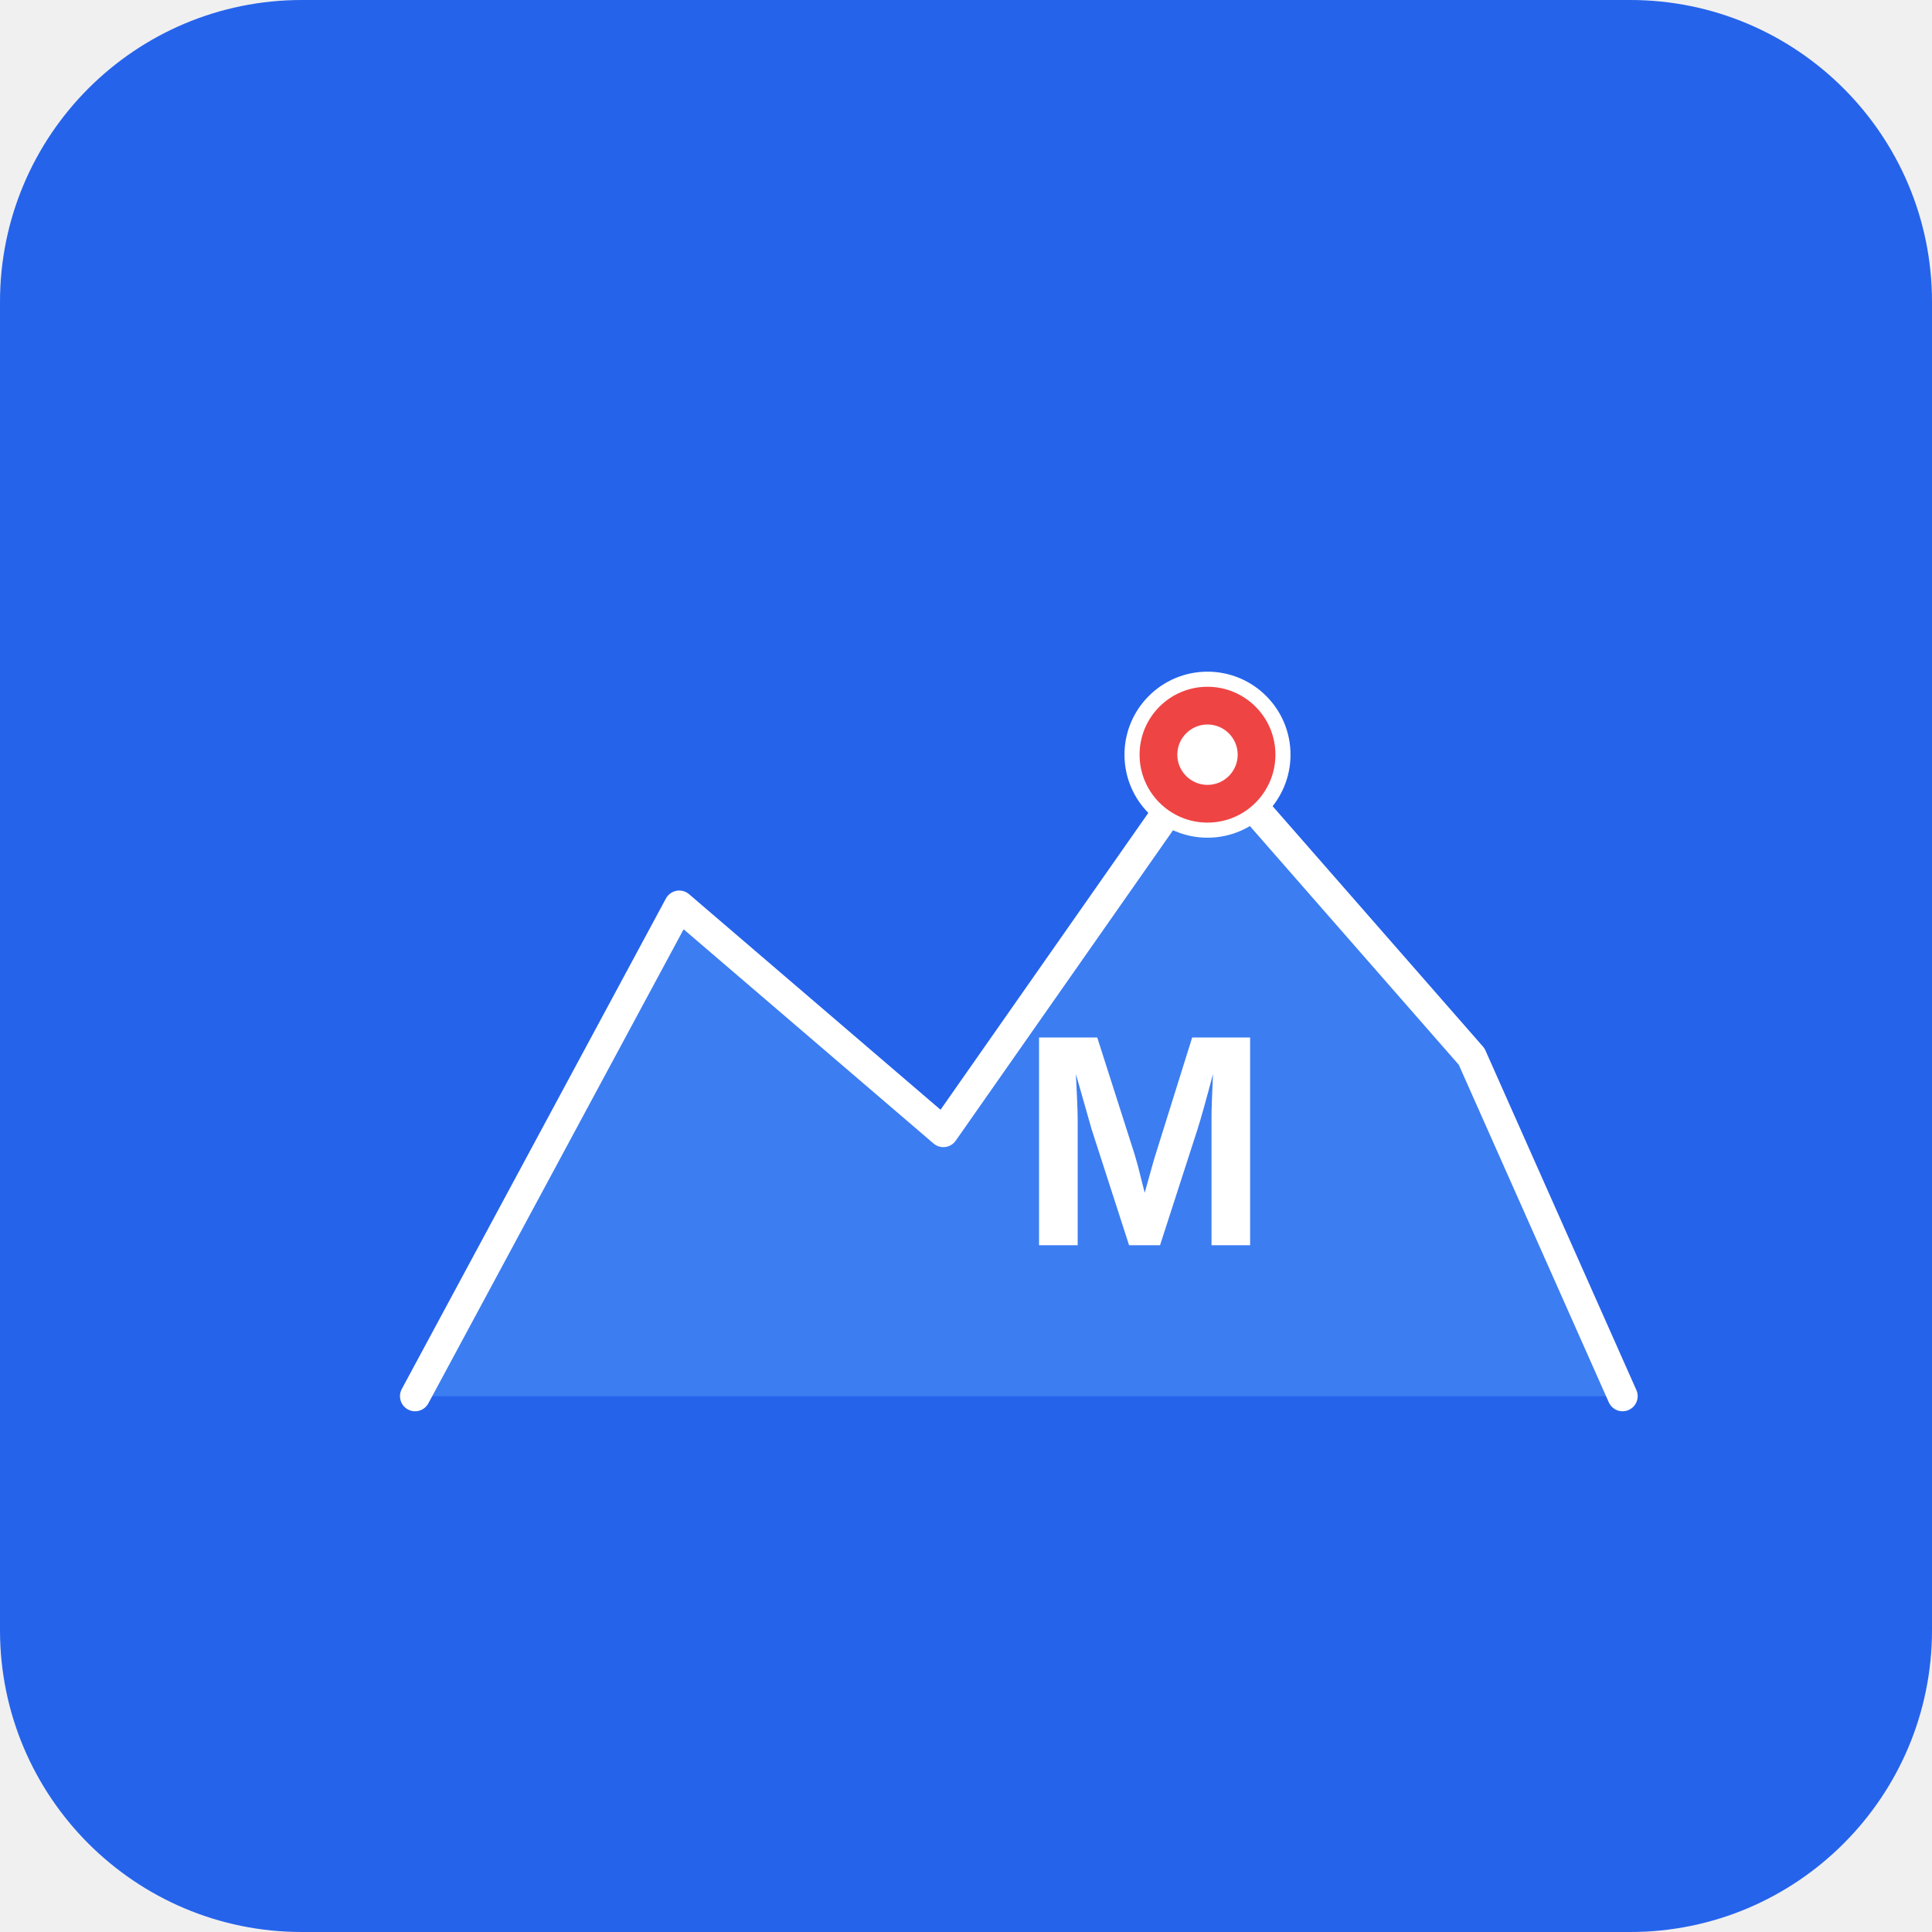
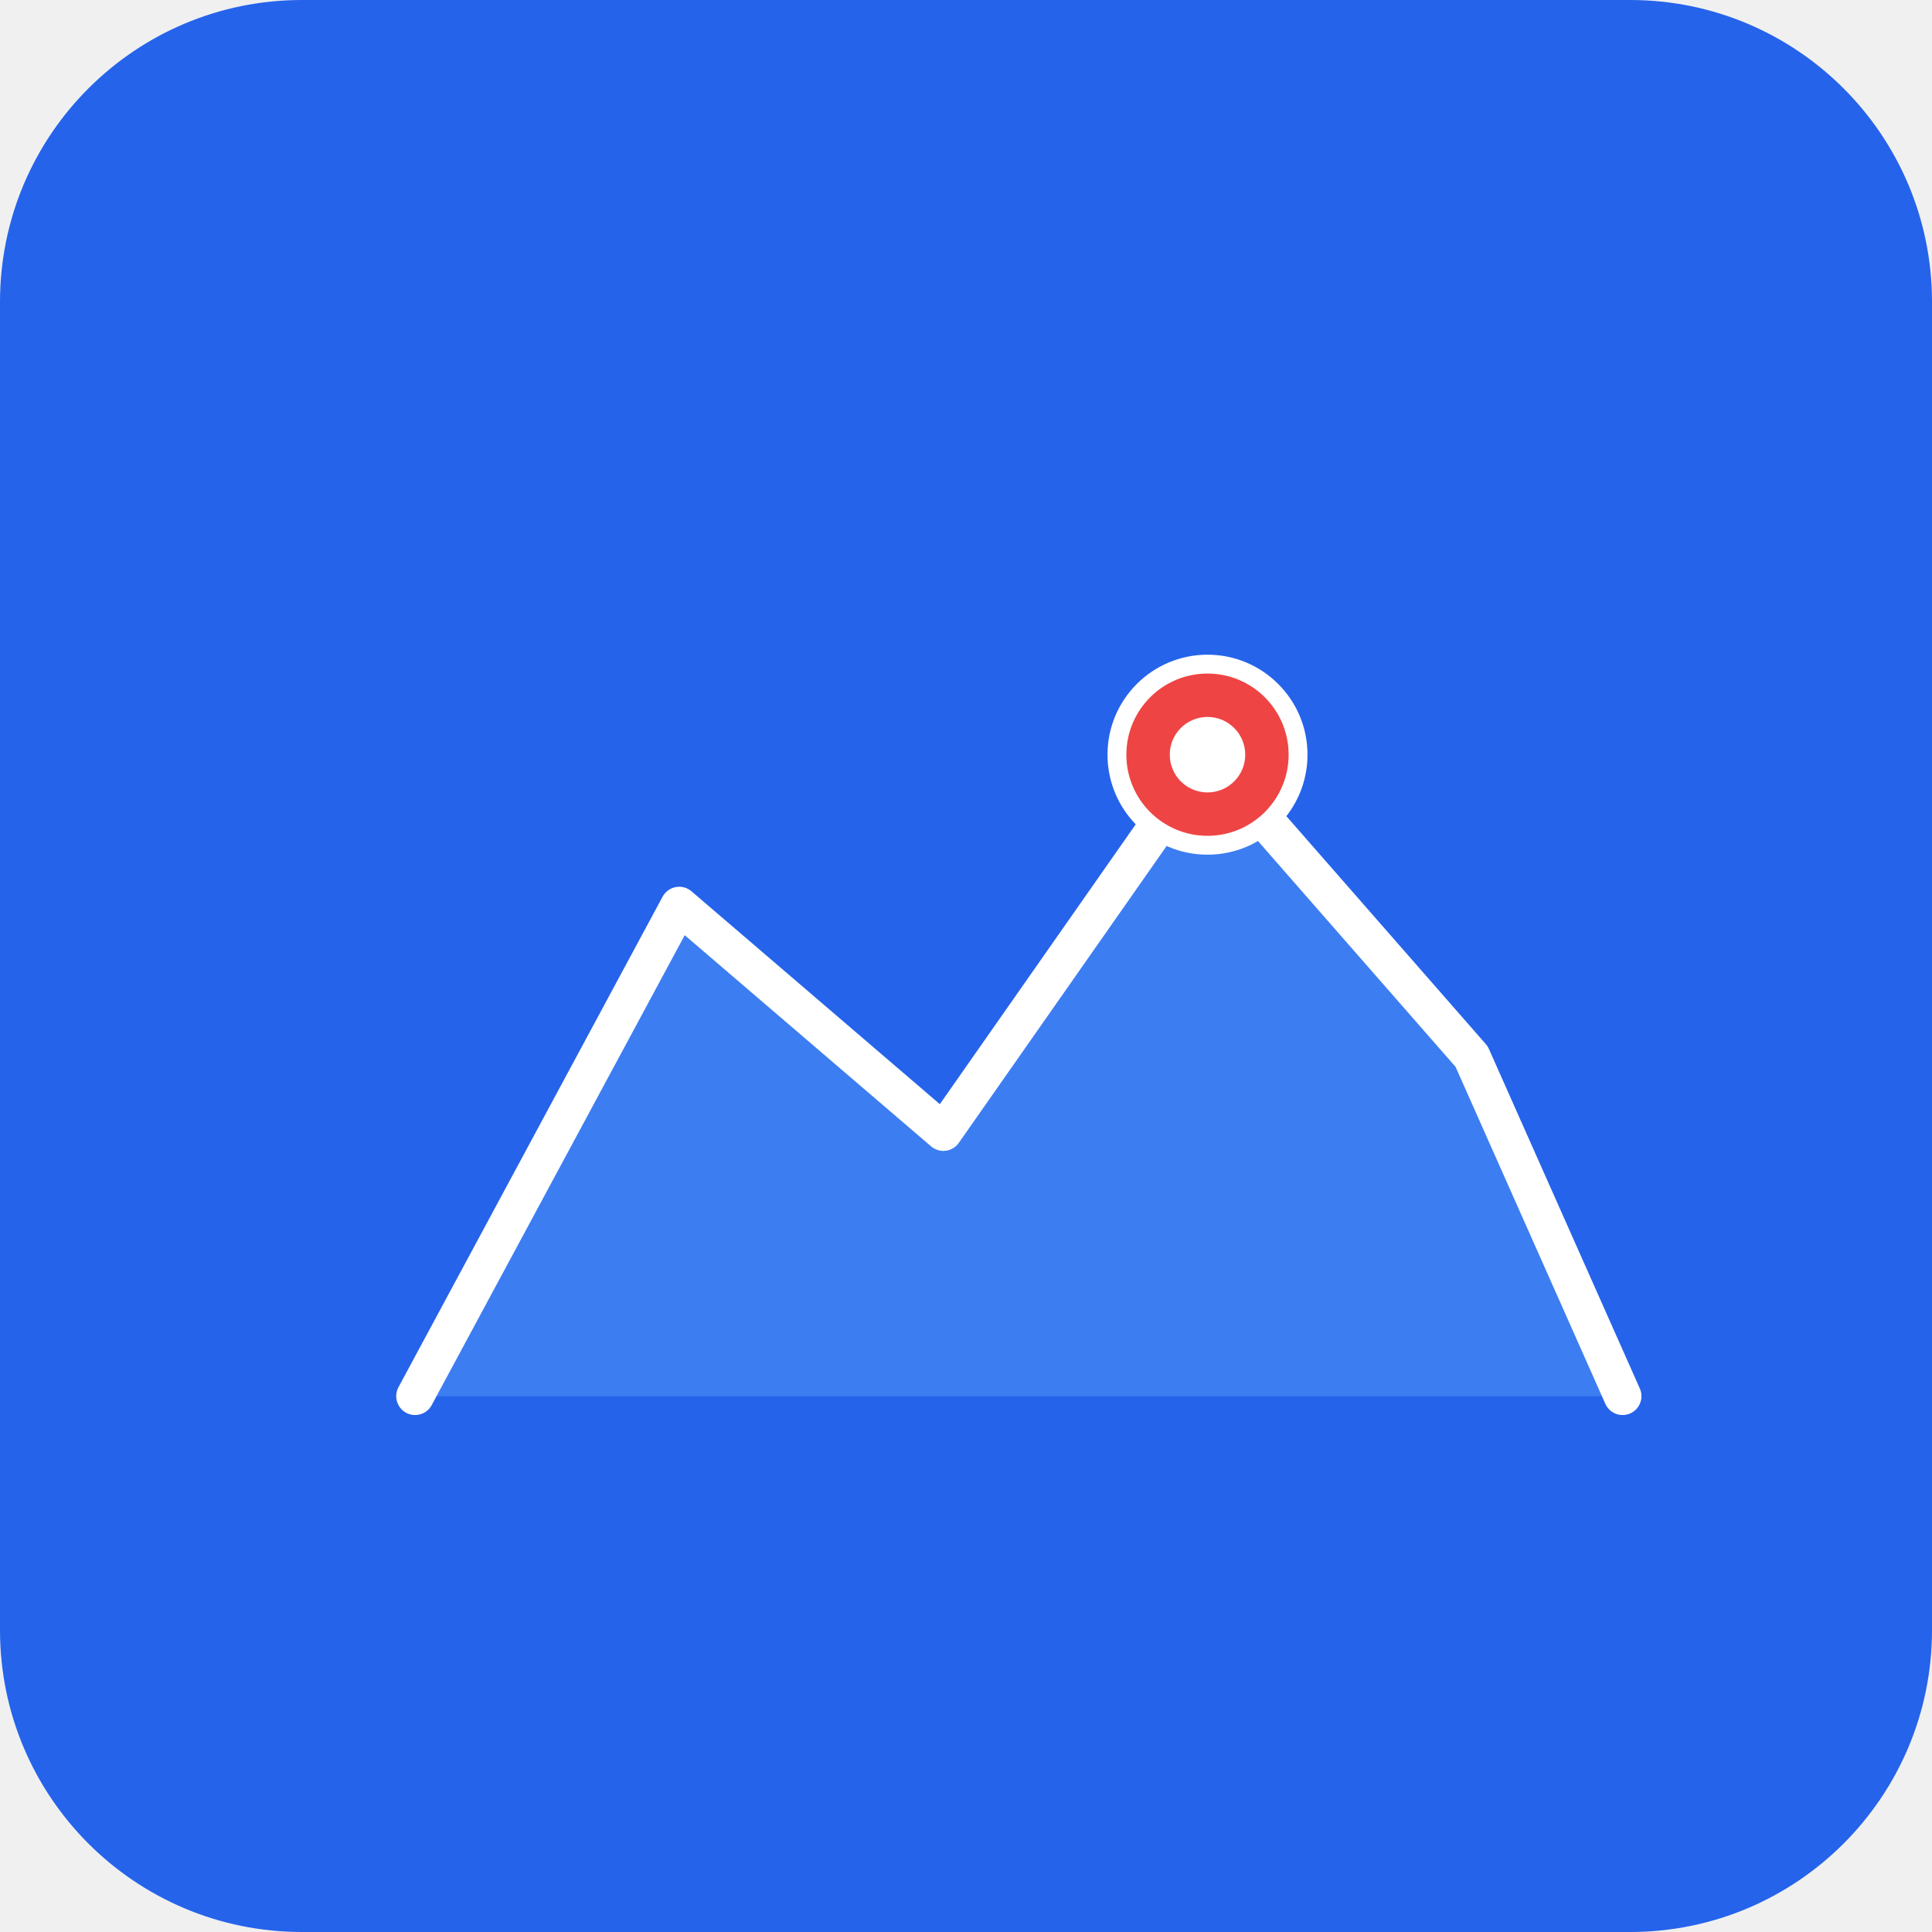
<svg xmlns="http://www.w3.org/2000/svg" width="512" height="512" viewBox="0 0 512 512">
  <rect width="512" height="512" fill="#2563eb" rx="80" />
-   <g transform="translate(80, 120)">
-     <path d="M 30 250 L 100 120 L 170 180 L 240 80 L 310 160 L 350 250 Z" fill="#60a5fa" opacity="0.4" />
-     <path d="M 30 250 L 100 120 L 170 180 L 240 80 L 310 160 L 350 250" fill="none" stroke="#ffffff" stroke-width="8" stroke-linecap="round" stroke-linejoin="round" />
-     <circle cx="240" cy="80" r="20" fill="#ef4444" stroke="#ffffff" stroke-width="4" />
-     <circle cx="240" cy="80" r="8" fill="#ffffff" />
-     <text x="190" y="210" font-family="Arial, sans-serif" font-size="80" font-weight="bold" fill="#ffffff">M</text>
+   <g transform="translate(80, 150)">
+     <path d="M 30 220 L 100 90 L 170 150 L 240 50 L 310 130 L 350 220 Z" fill="#60a5fa" opacity="0.4" />
+     <path d="M 30 220 L 100 90 L 170 150 L 240 50 L 310 130 L 350 220" fill="none" stroke="#ffffff" stroke-width="10" stroke-linecap="round" stroke-linejoin="round" />
+     <circle cx="240" cy="50" r="24" fill="#ef4444" stroke="#ffffff" stroke-width="5" />
+     <circle cx="240" cy="50" r="10" fill="#ffffff" />
  </g>
</svg>
